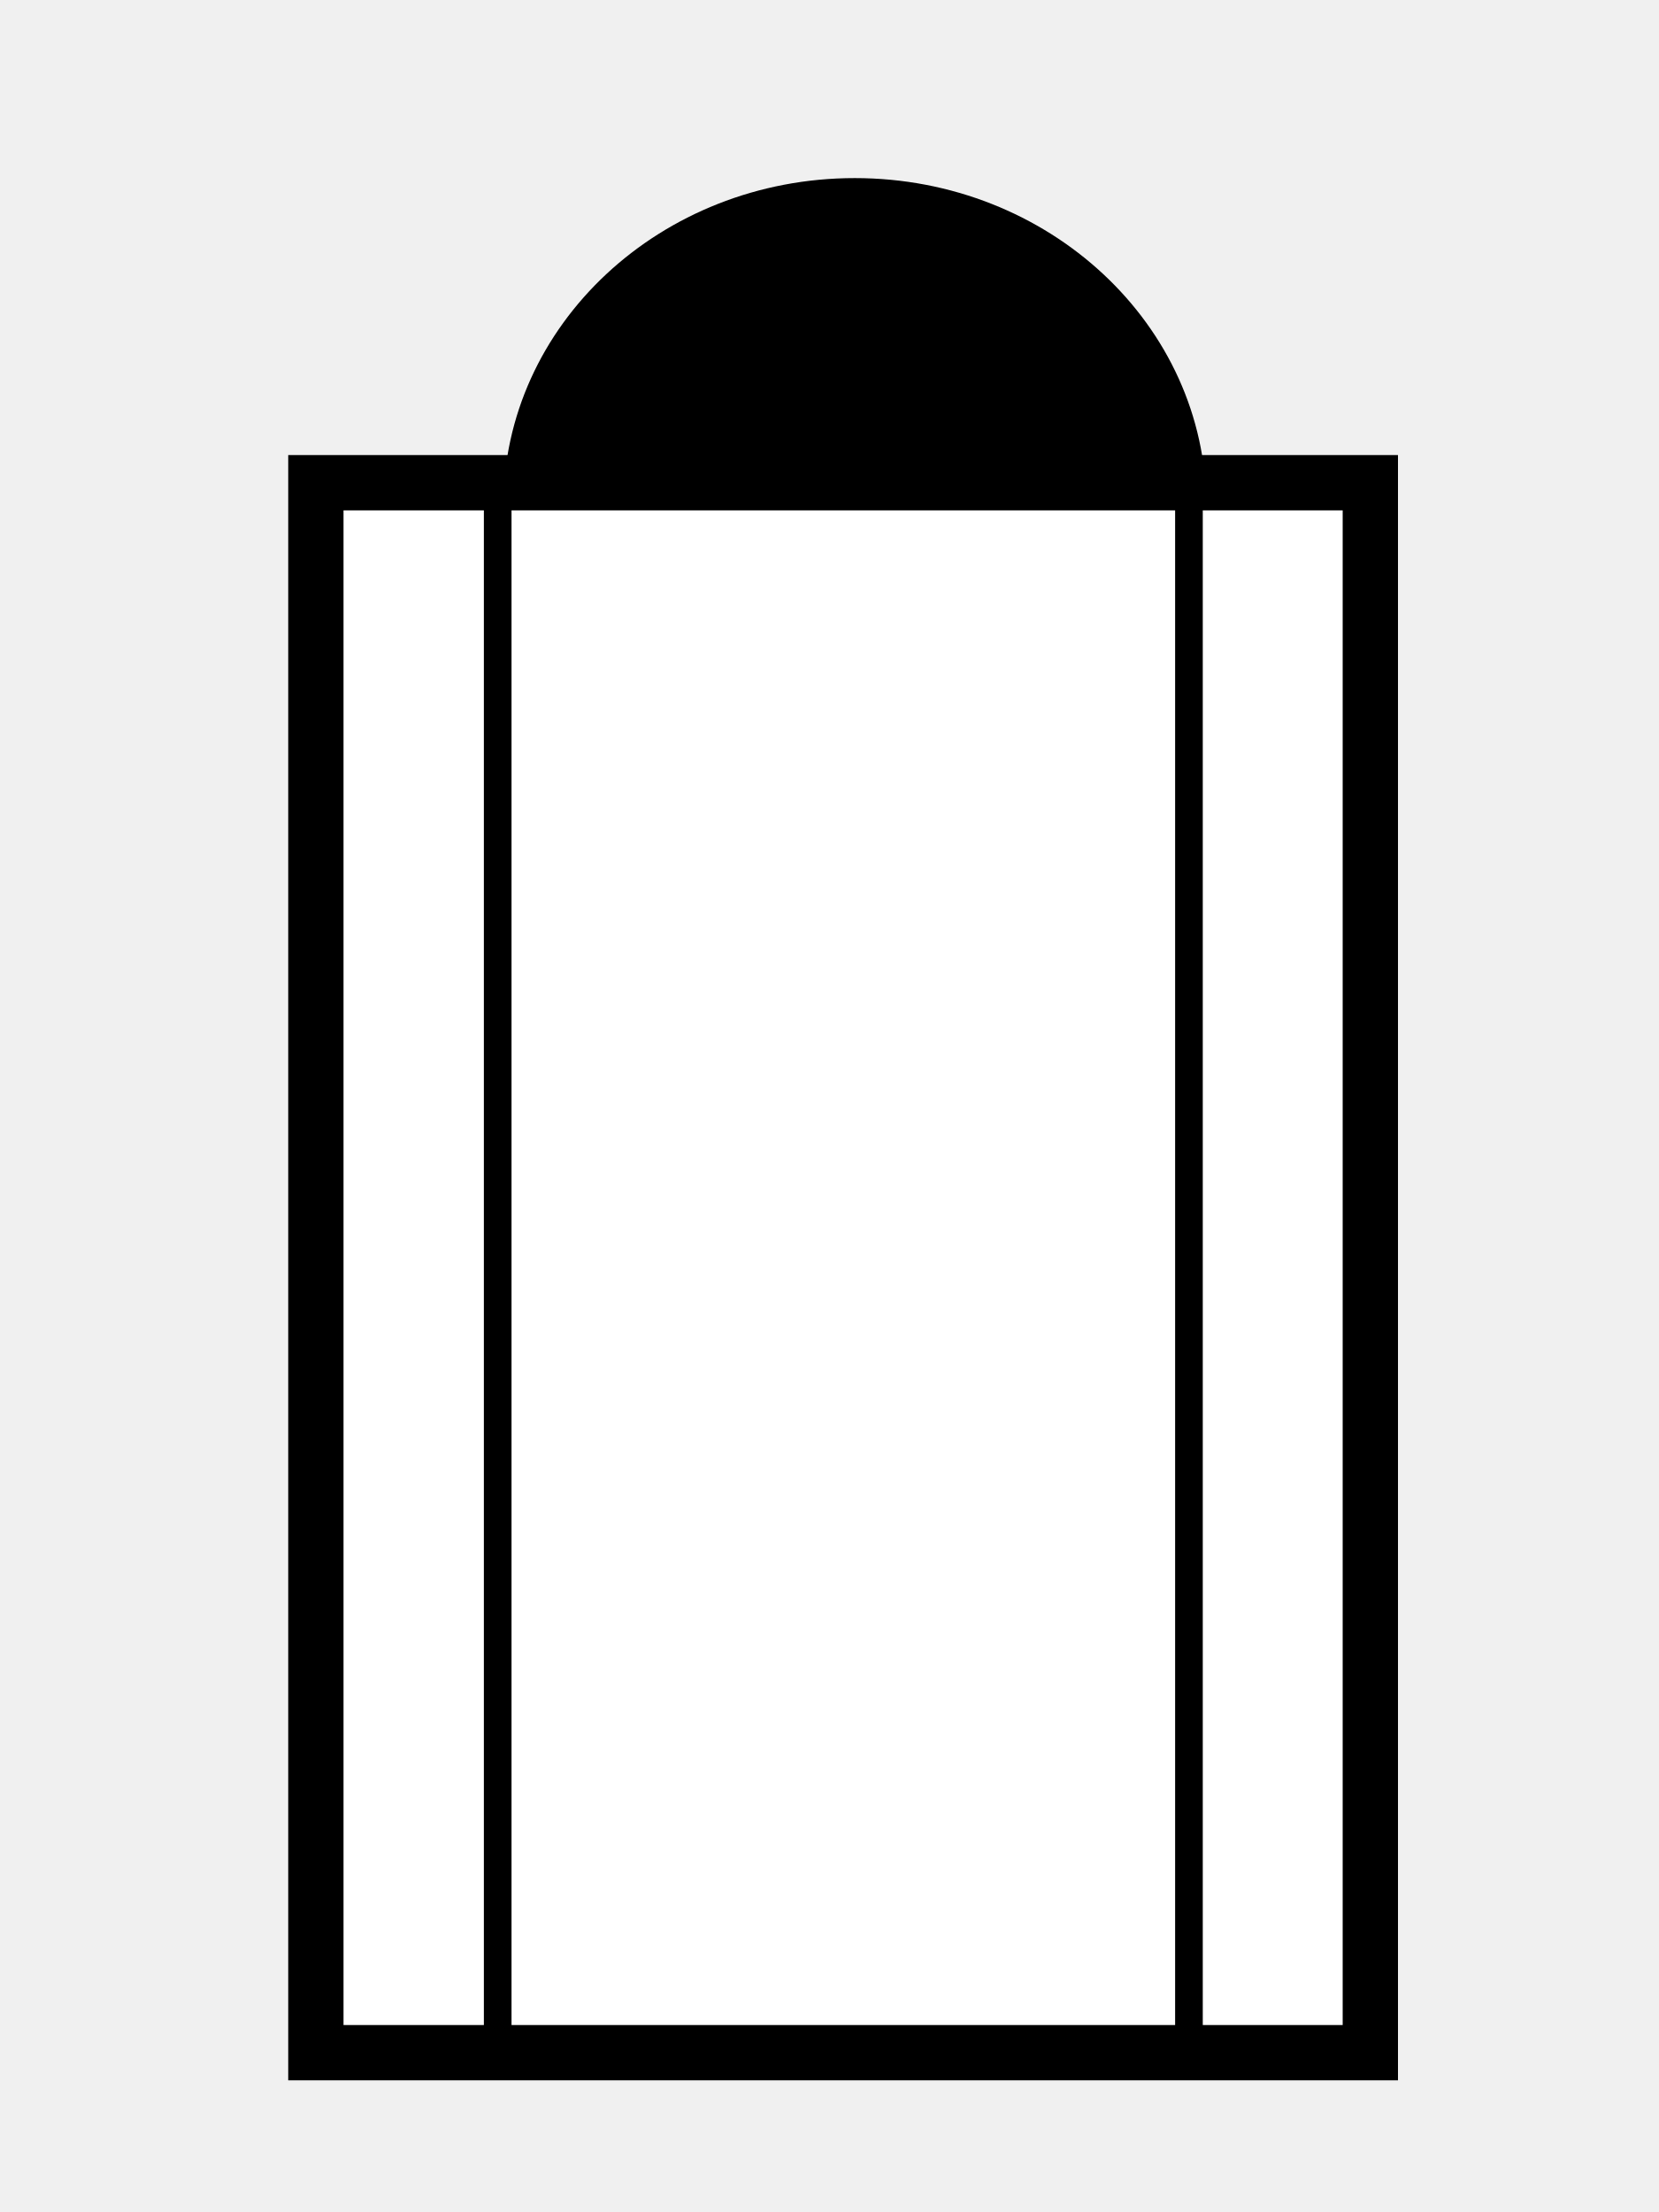
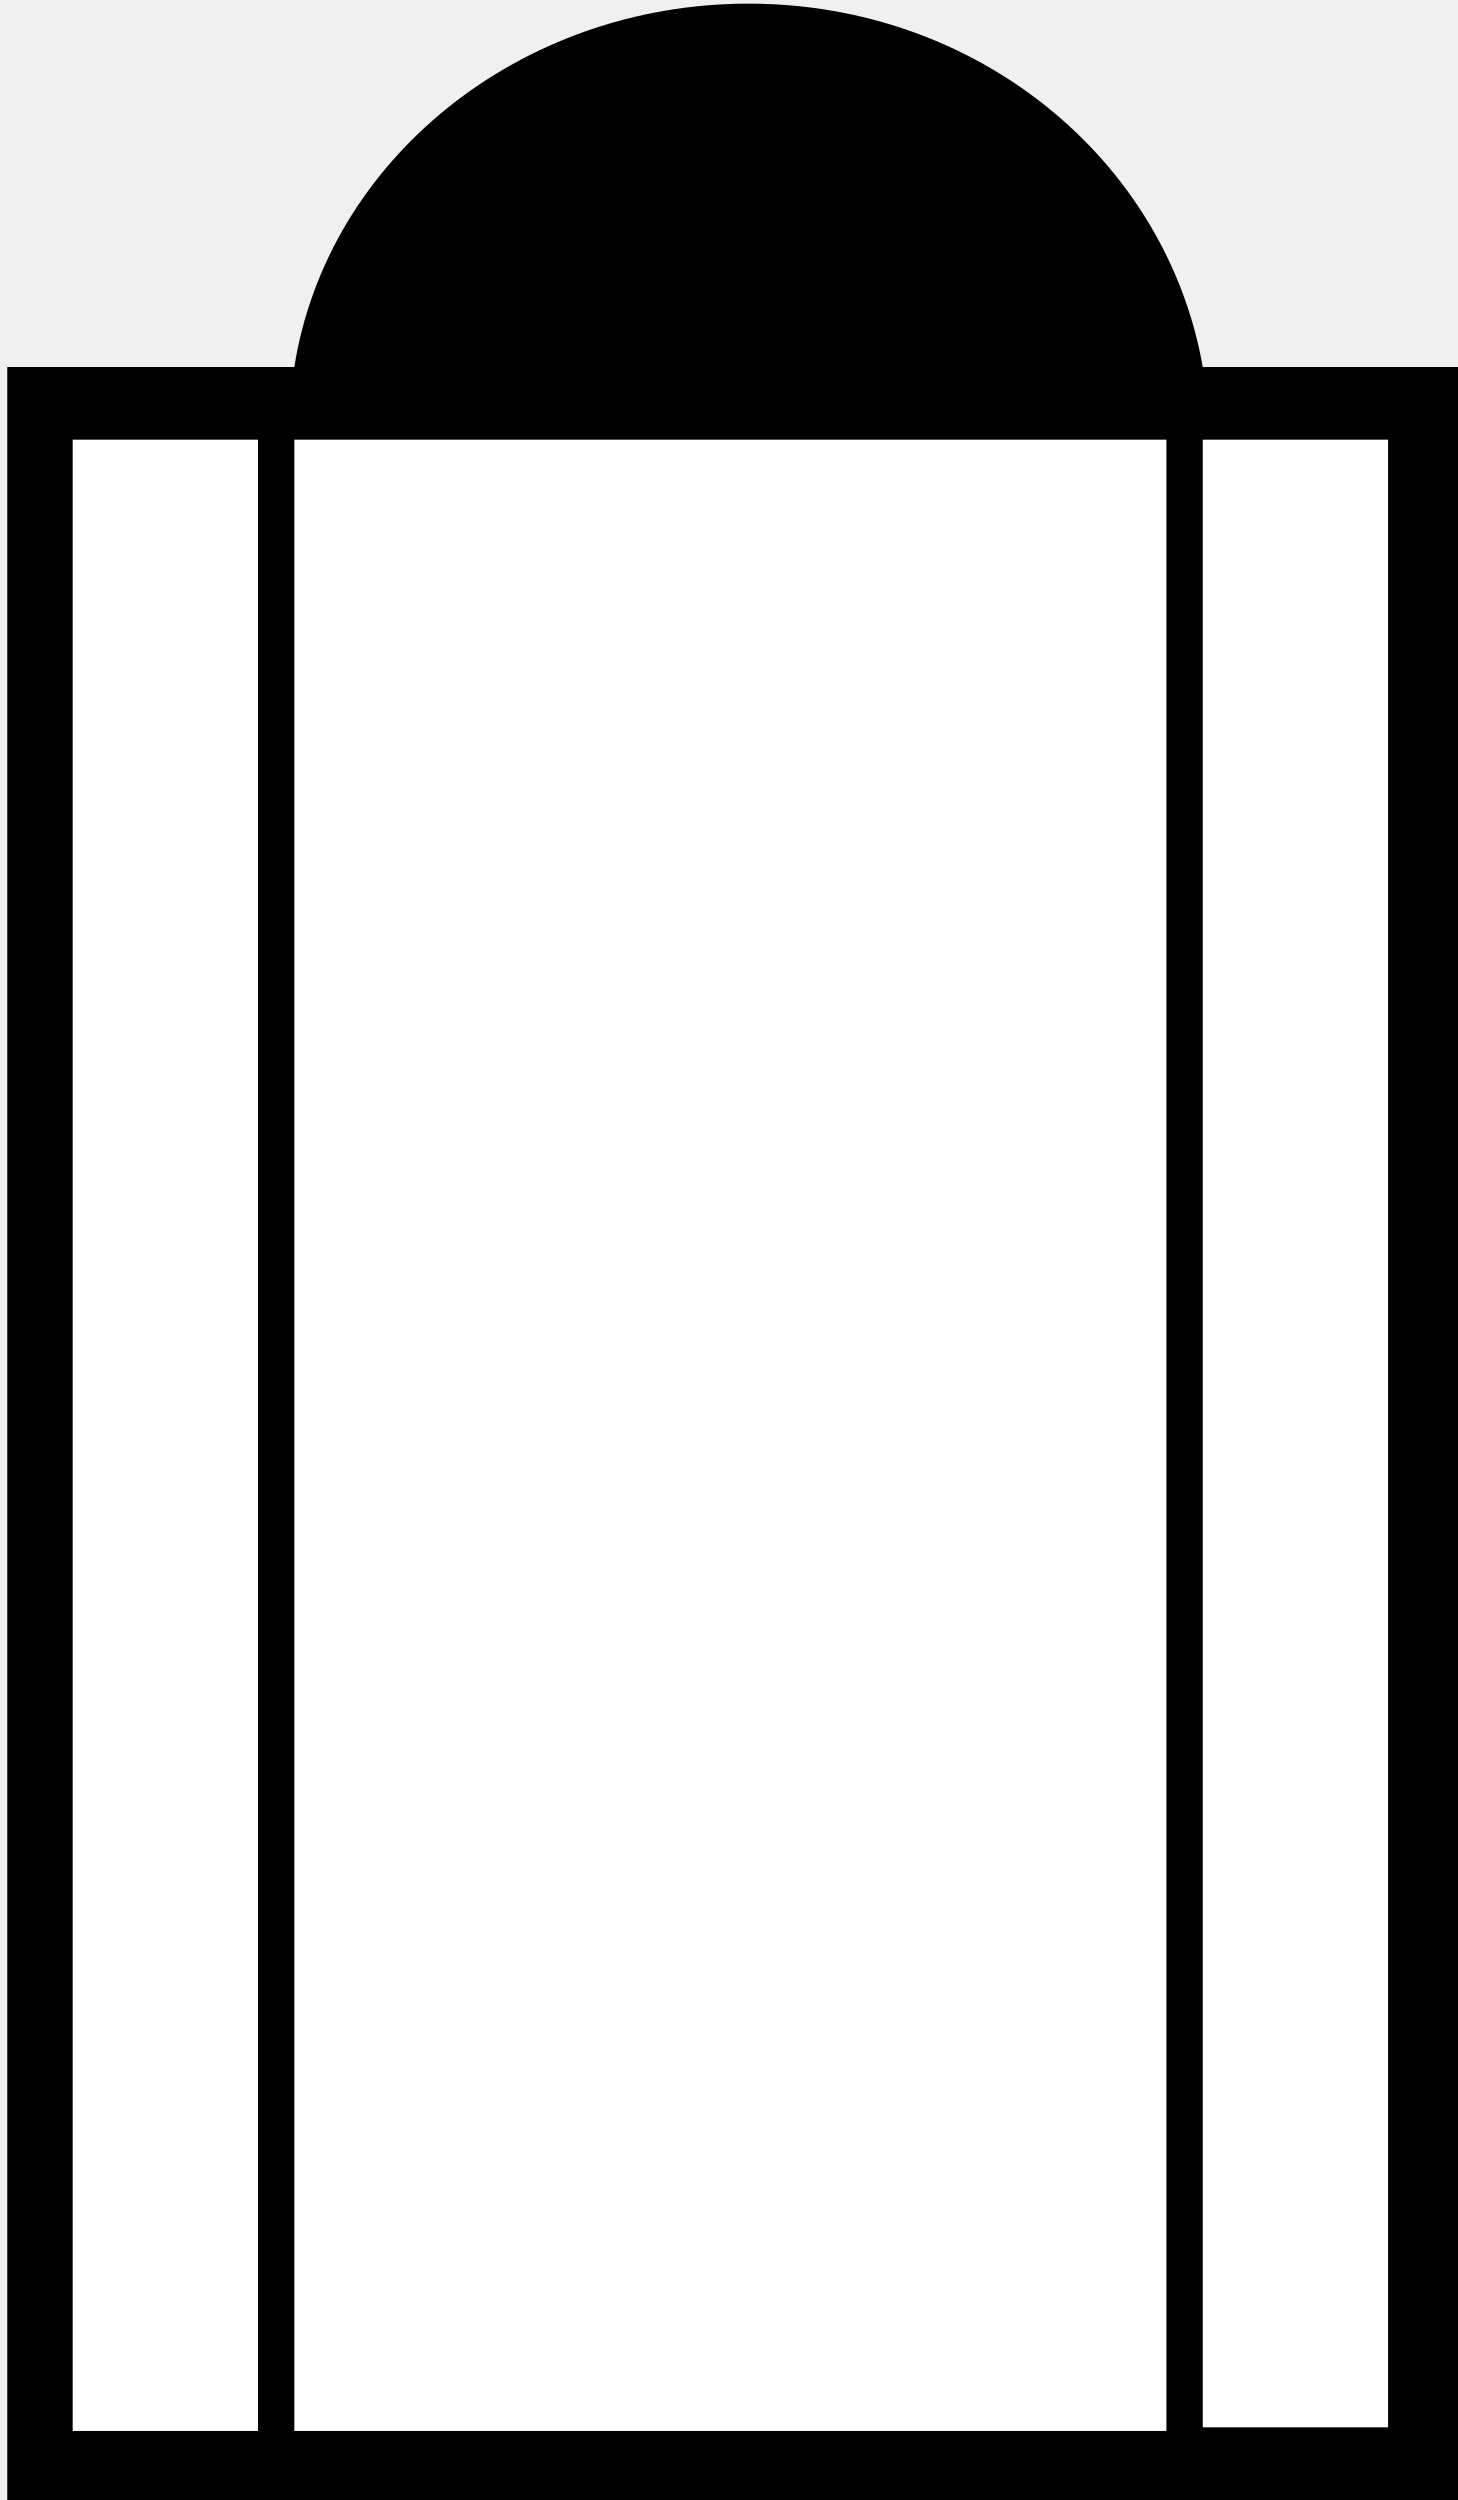
- <svg xmlns="http://www.w3.org/2000/svg" version="1.1" id="Layer_1" x="0px" y="0px" width="60px" height="80px" viewBox="0 0 60 80" enable-background="new 0 0 60 80" xml:space="preserve">
+ <svg xmlns="http://www.w3.org/2000/svg" version="1.1" id="Layer_1" x="0px" y="0px" viewBox="10.4 6.4 40.1 68.8" enable-background="new 10.4 6.4 40.1 68.8" xml:space="preserve">
  <g>
-     <ellipse cx="30.915" cy="18.305" rx="12.712" ry="11.864" />
-     <rect x="11.424" y="17.458" fill="#FFFFFF" stroke="#000000" stroke-width="2" stroke-miterlimit="10" width="38.136" height="56.78" />
-     <line fill="none" stroke="#000000" stroke-miterlimit="10" x1="18" y1="17.333" x2="18" y2="74" />
-     <line fill="none" stroke="#000000" stroke-miterlimit="10" x1="43" y1="17.333" x2="43" y2="74" />
+     <rect x="11.4" y="17.5" fill="#FFFFFF" width="38.1" height="56.8" />
+     <path d="M43.5,16.5c-1-5.7-6.2-10-12.5-10c-6.3,0-11.6,4.3-12.5,10h-7.9v58.8h40.1V16.5H43.5z M42.5,18.5v54.8h-24V18.5H42.5z    M12.4,18.5h5.1v54.8h-5.1V18.5z M48.6,73.2h-5.1V18.5h5.1V73.2z" />
  </g>
</svg>
